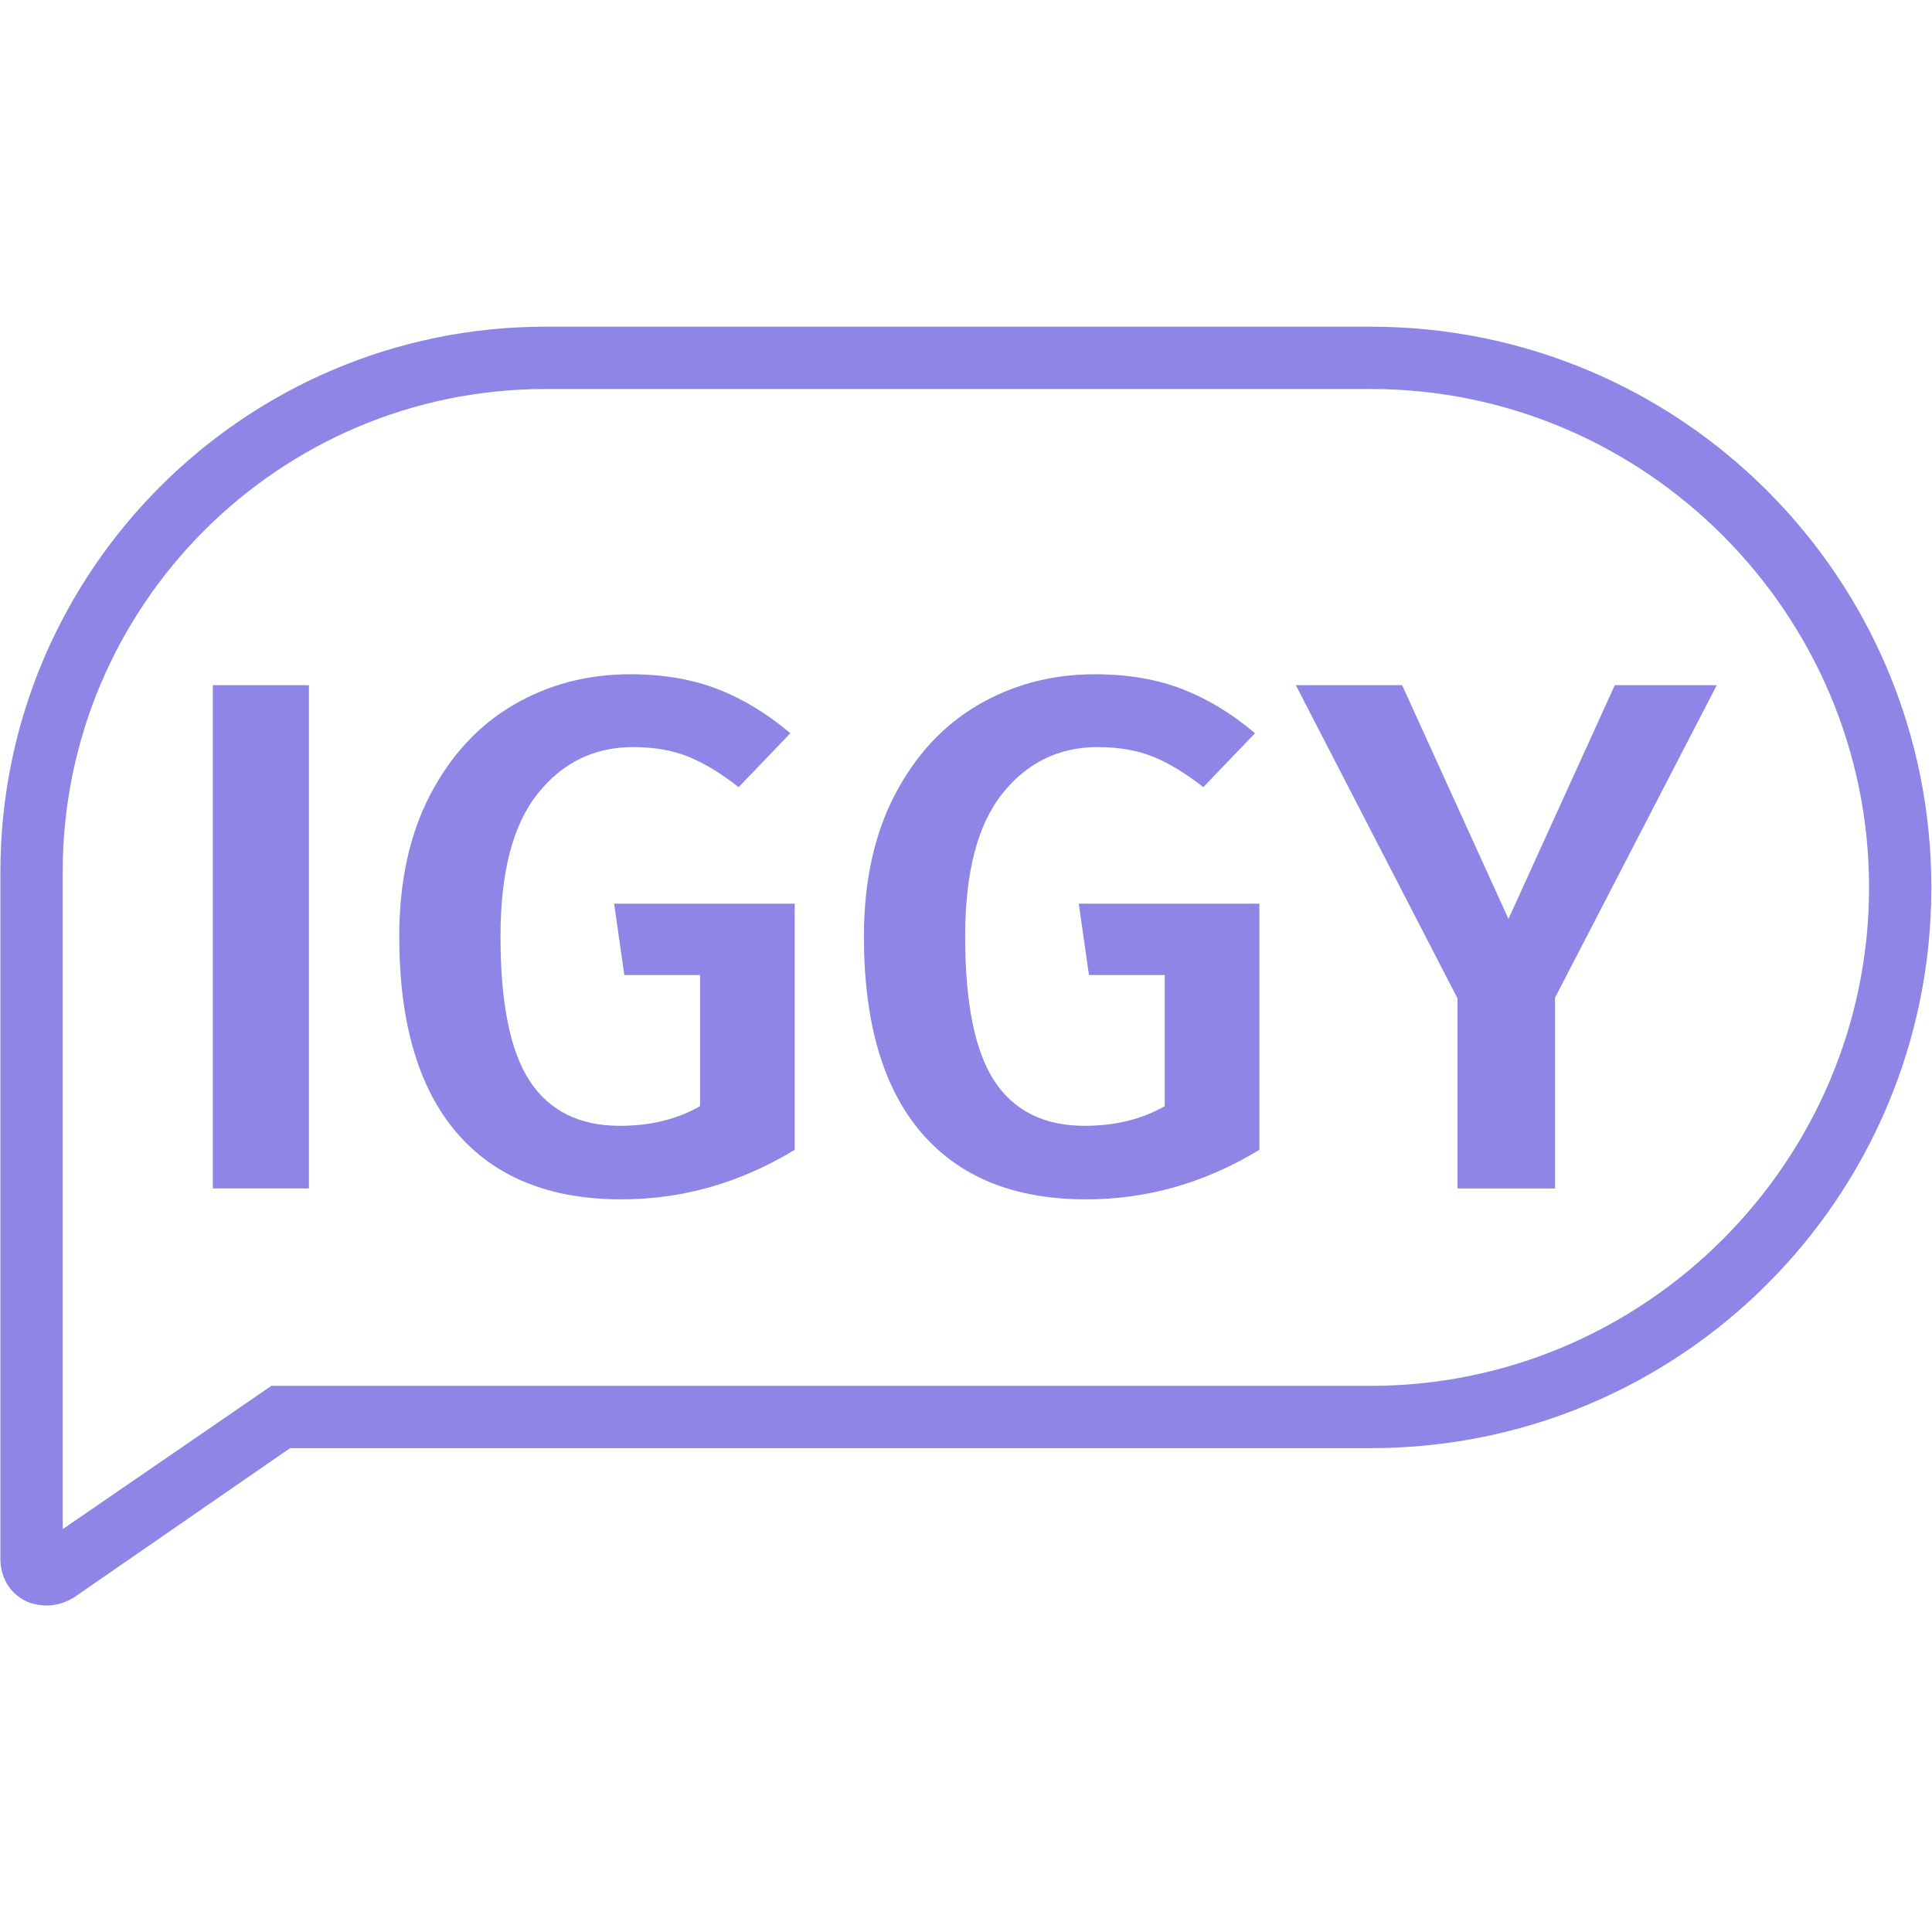
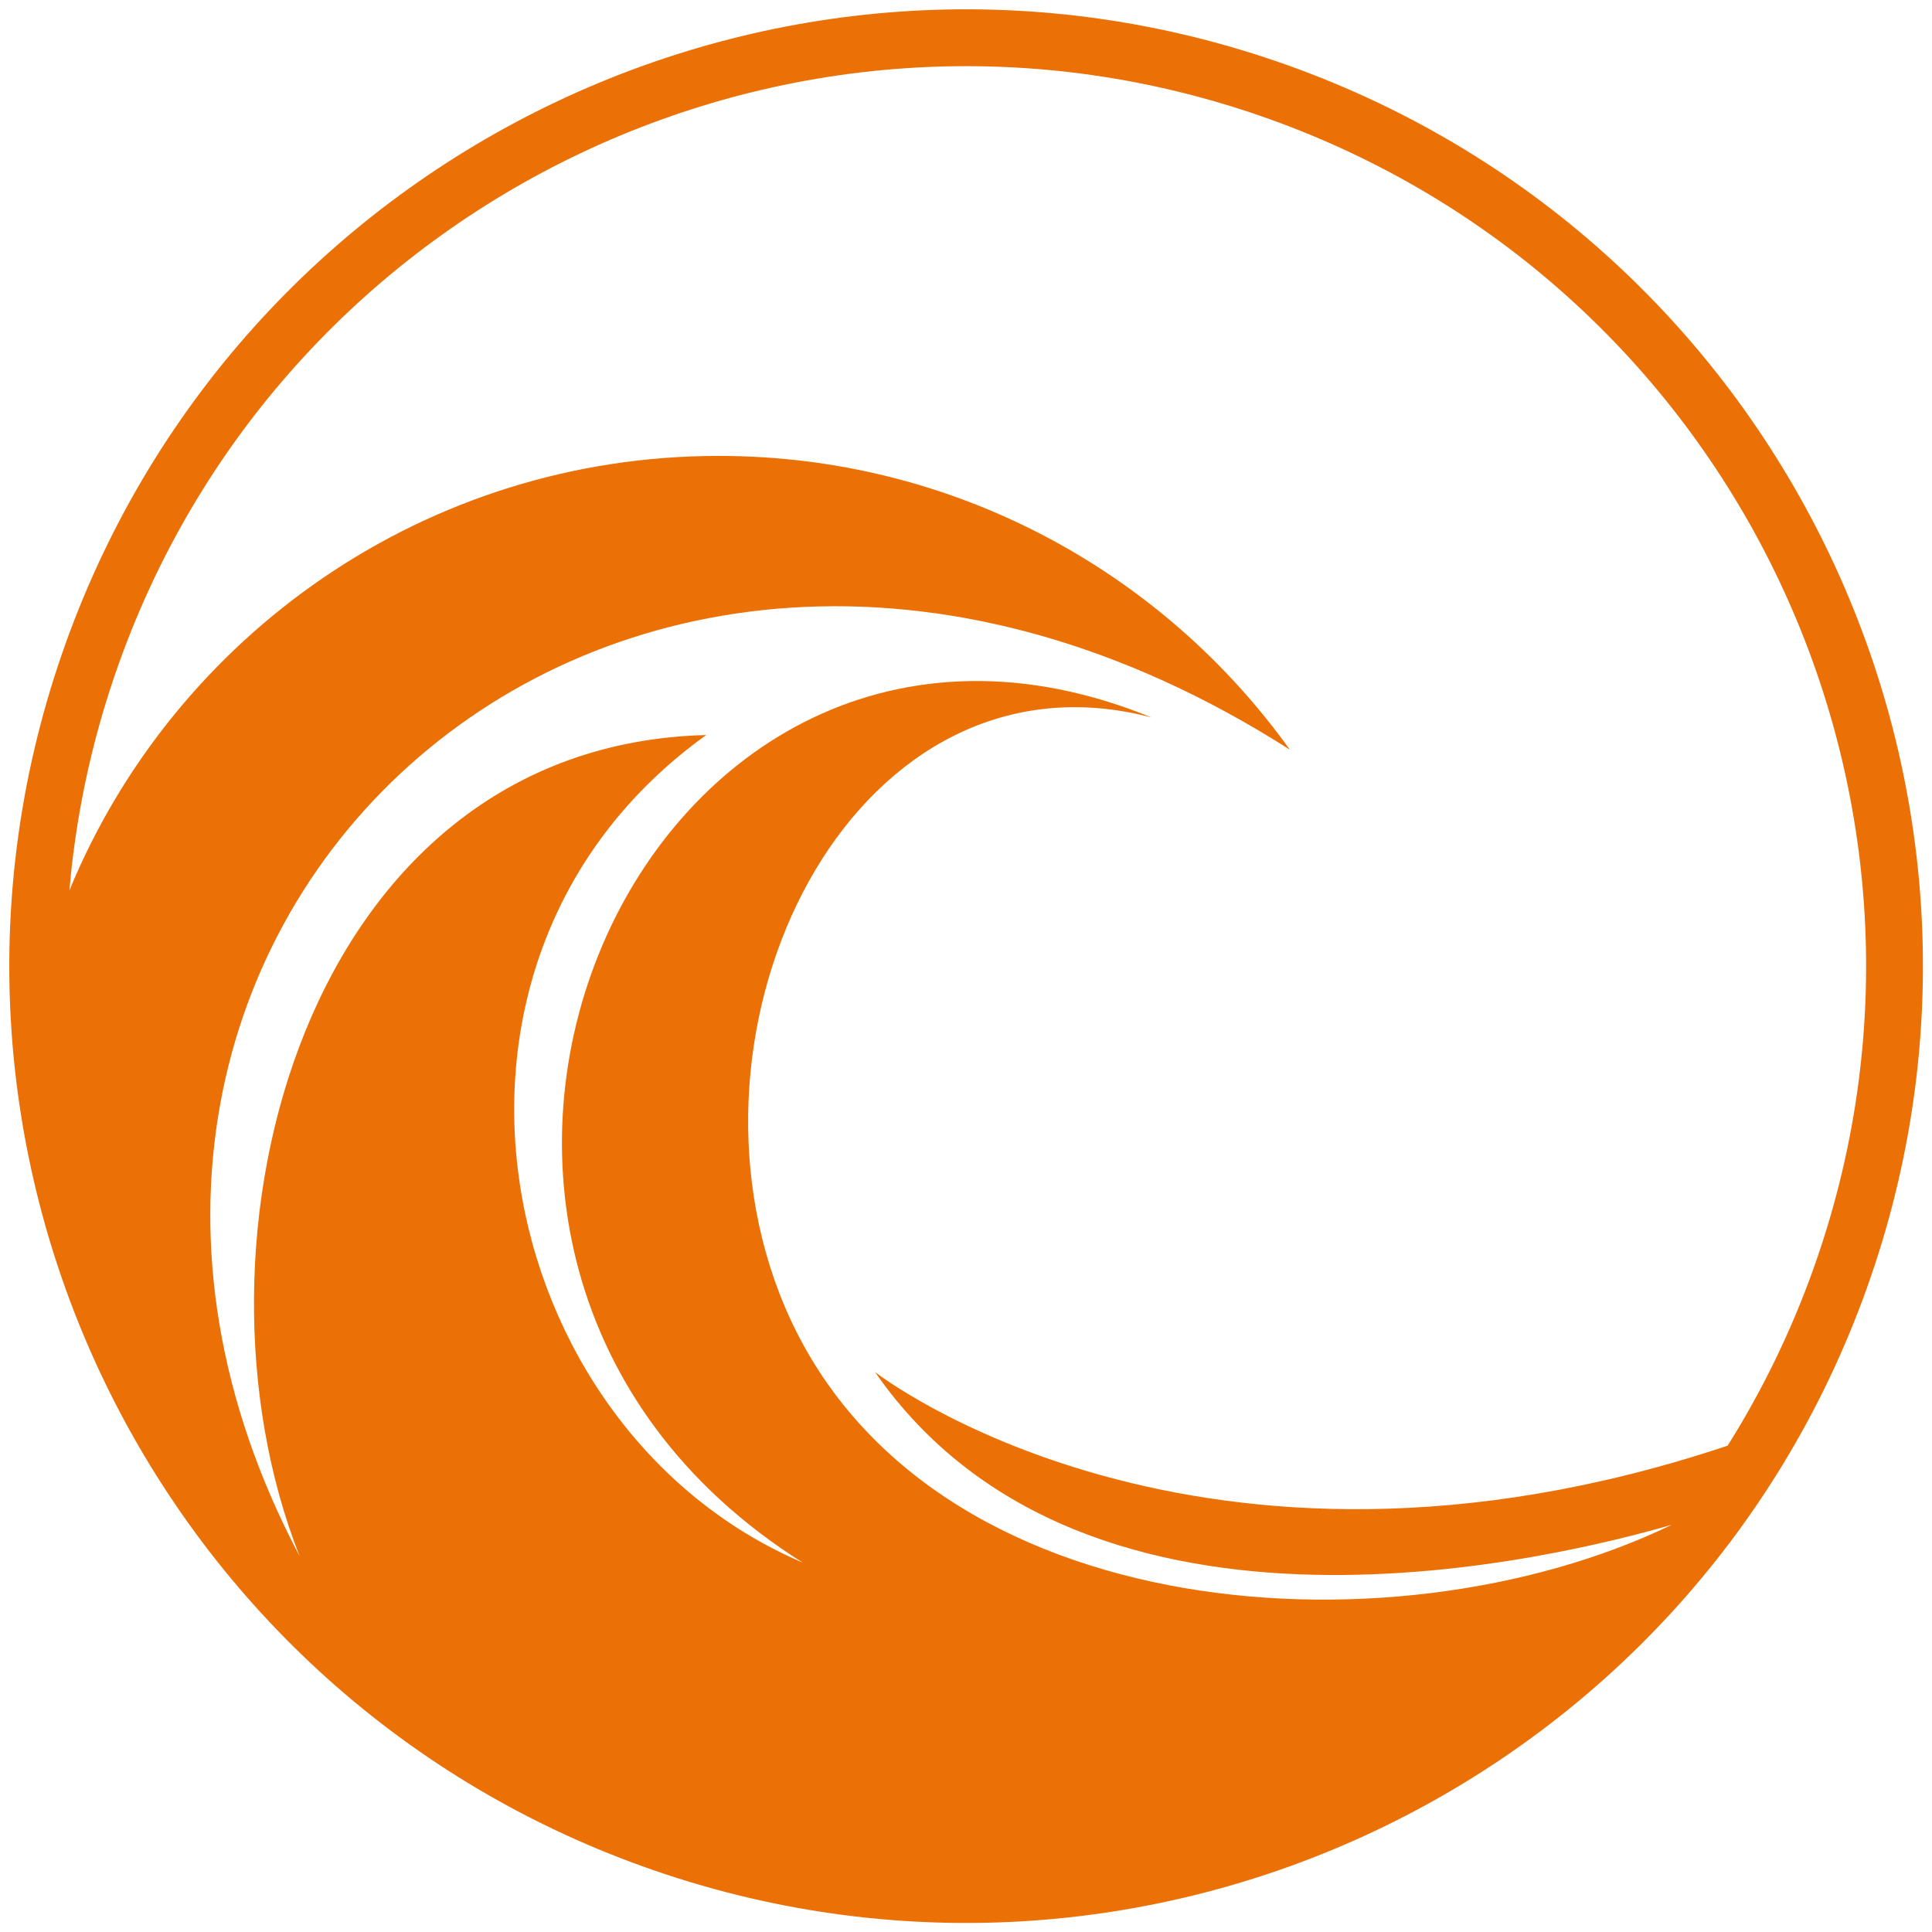
- <svg xmlns="http://www.w3.org/2000/svg" width="1500" zoomAndPan="magnify" viewBox="0 0 1125 1125" height="1500" preserveAspectRatio="xMidYMid meet" version="1.0">
-   <defs>
-     <g />
-     <clipPath id="f586ad1a3f">
-       <path d="M 0 190.227 L 1124.859 190.227 L 1124.859 934.867 L 0 934.867 Z M 0 190.227 " clip-rule="nonzero" />
-     </clipPath>
-   </defs>
-   <g clip-path="url(#f586ad1a3f)">
-     <path fill="#8e85e6" d="M 27.438 934.867 C 22.906 934.867 18.371 933.961 14.742 932.148 C 5.676 927.613 0.234 918.543 0.234 907.66 L 0.234 507.676 C 0.234 332.625 142.598 190.227 317.602 190.227 L 798.188 190.227 C 978.633 190.227 1124.625 336.254 1124.625 516.746 C 1124.625 697.234 978.633 843.262 798.188 843.262 L 168.895 843.262 L 42.855 930.332 C 38.32 933.055 32.879 934.867 27.438 934.867 Z M 317.602 226.508 C 162.547 226.508 36.508 352.578 36.508 507.676 L 36.508 890.426 L 158.012 806.98 L 798.188 806.98 C 957.777 806.98 1088.352 676.375 1088.352 516.746 C 1088.352 357.113 957.777 226.508 798.188 226.508 Z M 317.602 226.508 " fill-opacity="1" fill-rule="nonzero" />
-   </g>
-   <g fill="#8e85e6" fill-opacity="1">
-     <g transform="translate(89.56728, 692.0254)">
-       <g>
-         <path d="M 90.328 -293.047 L 90.328 0 L 34.359 0 L 34.359 -293.047 Z M 90.328 -293.047 " />
-       </g>
-     </g>
-   </g>
-   <g fill="#8e85e6" fill-opacity="1">
-     <g transform="translate(214.2501, 692.0254)">
-       <g>
-         <path d="M 152.672 -299.406 C 171.898 -299.406 188.938 -296.504 203.781 -290.703 C 218.625 -284.91 232.688 -276.363 245.969 -265.062 L 215.859 -233.672 C 205.398 -241.867 195.578 -247.805 186.391 -251.484 C 177.203 -255.16 166.531 -257 154.375 -257 C 131.75 -257 113.227 -247.953 98.812 -229.859 C 84.395 -211.766 77.188 -184.055 77.188 -146.734 C 77.188 -107.723 82.91 -79.594 94.359 -62.344 C 105.805 -45.094 123.266 -36.469 146.734 -36.469 C 164.547 -36.469 180.098 -40.285 193.391 -47.922 L 193.391 -124.266 L 149.281 -124.266 L 143.344 -165.828 L 248.516 -165.828 L 248.516 -22.484 C 216.848 -3.254 183.203 6.359 147.578 6.359 C 105.734 6.359 73.711 -6.645 51.516 -32.656 C 29.328 -58.664 18.234 -96.691 18.234 -146.734 C 18.234 -178.68 24.238 -206.176 36.25 -229.219 C 48.27 -252.258 64.457 -269.719 84.812 -281.594 C 105.176 -293.469 127.797 -299.406 152.672 -299.406 Z M 152.672 -299.406 " />
-       </g>
-     </g>
-   </g>
-   <g fill="#8e85e6" fill-opacity="1">
-     <g transform="translate(484.8204, 692.0254)">
-       <g>
-         <path d="M 152.672 -299.406 C 171.898 -299.406 188.938 -296.504 203.781 -290.703 C 218.625 -284.91 232.688 -276.363 245.969 -265.062 L 215.859 -233.672 C 205.398 -241.867 195.578 -247.805 186.391 -251.484 C 177.203 -255.16 166.531 -257 154.375 -257 C 131.75 -257 113.227 -247.953 98.812 -229.859 C 84.395 -211.766 77.188 -184.055 77.188 -146.734 C 77.188 -107.723 82.91 -79.594 94.359 -62.344 C 105.805 -45.094 123.266 -36.469 146.734 -36.469 C 164.547 -36.469 180.098 -40.285 193.391 -47.922 L 193.391 -124.266 L 149.281 -124.266 L 143.344 -165.828 L 248.516 -165.828 L 248.516 -22.484 C 216.848 -3.254 183.203 6.359 147.578 6.359 C 105.734 6.359 73.711 -6.645 51.516 -32.656 C 29.328 -58.664 18.234 -96.691 18.234 -146.734 C 18.234 -178.68 24.238 -206.176 36.25 -229.219 C 48.27 -252.258 64.457 -269.719 84.812 -281.594 C 105.176 -293.469 127.797 -299.406 152.672 -299.406 Z M 152.672 -299.406 " />
-       </g>
-     </g>
-   </g>
-   <g fill="#8e85e6" fill-opacity="1">
-     <g transform="translate(755.3907, 692.0254)">
-       <g>
-         <path d="M 244.281 -293.047 L 150.125 -111.109 L 150.125 0 L 93.297 0 L 93.297 -110.688 L -0.844 -293.047 L 61.062 -293.047 L 122.984 -156.922 L 184.906 -293.047 Z M 244.281 -293.047 " />
-       </g>
-     </g>
-   </g>
+ <svg xmlns="http://www.w3.org/2000/svg" width="500" zoomAndPan="magnify" viewBox="0 0 375 375" height="500" preserveAspectRatio="xMidYMid meet" version="1.0">
+   <path fill="#eb7106" d="M 223.578 139.285 C 124.34 98.594 60.871 243.457 155.801 303.297 C 94.977 277.355 76.367 186.242 137.082 142.668 C 58.922 144.664 33.98 240.965 58.172 302.086 C -6.277 180.246 120.176 62.438 250.355 145.512 C 225.633 110.992 185.188 88.492 139.488 88.492 C 82.625 88.492 33.895 123.324 13.473 172.816 C 14.059 166 15.043 159.172 16.453 152.352 C 18.09 144.422 20.305 136.516 23.109 128.68 C 55.605 37.875 155.566 -9.398 246.375 23.105 C 337.18 55.602 384.453 155.559 351.949 246.371 C 347.574 258.602 341.969 270.047 335.332 280.605 C 232.16 315.086 169.836 266.305 169.836 266.305 C 211.199 325.918 304.266 301.758 324.473 295.969 C 269.73 322.445 176.141 315.656 151.246 250.938 C 130.125 196.023 166.898 124.309 223.582 139.277 Z M 362.332 250.086 C 396.887 153.539 346.629 47.27 250.082 12.715 C 153.535 -21.836 47.262 28.418 12.711 124.965 C -21.84 221.512 28.414 327.785 124.961 362.34 C 221.508 396.891 327.781 346.633 362.332 250.086 Z M 362.332 250.086 " fill-opacity="1" fill-rule="evenodd" />
</svg>
